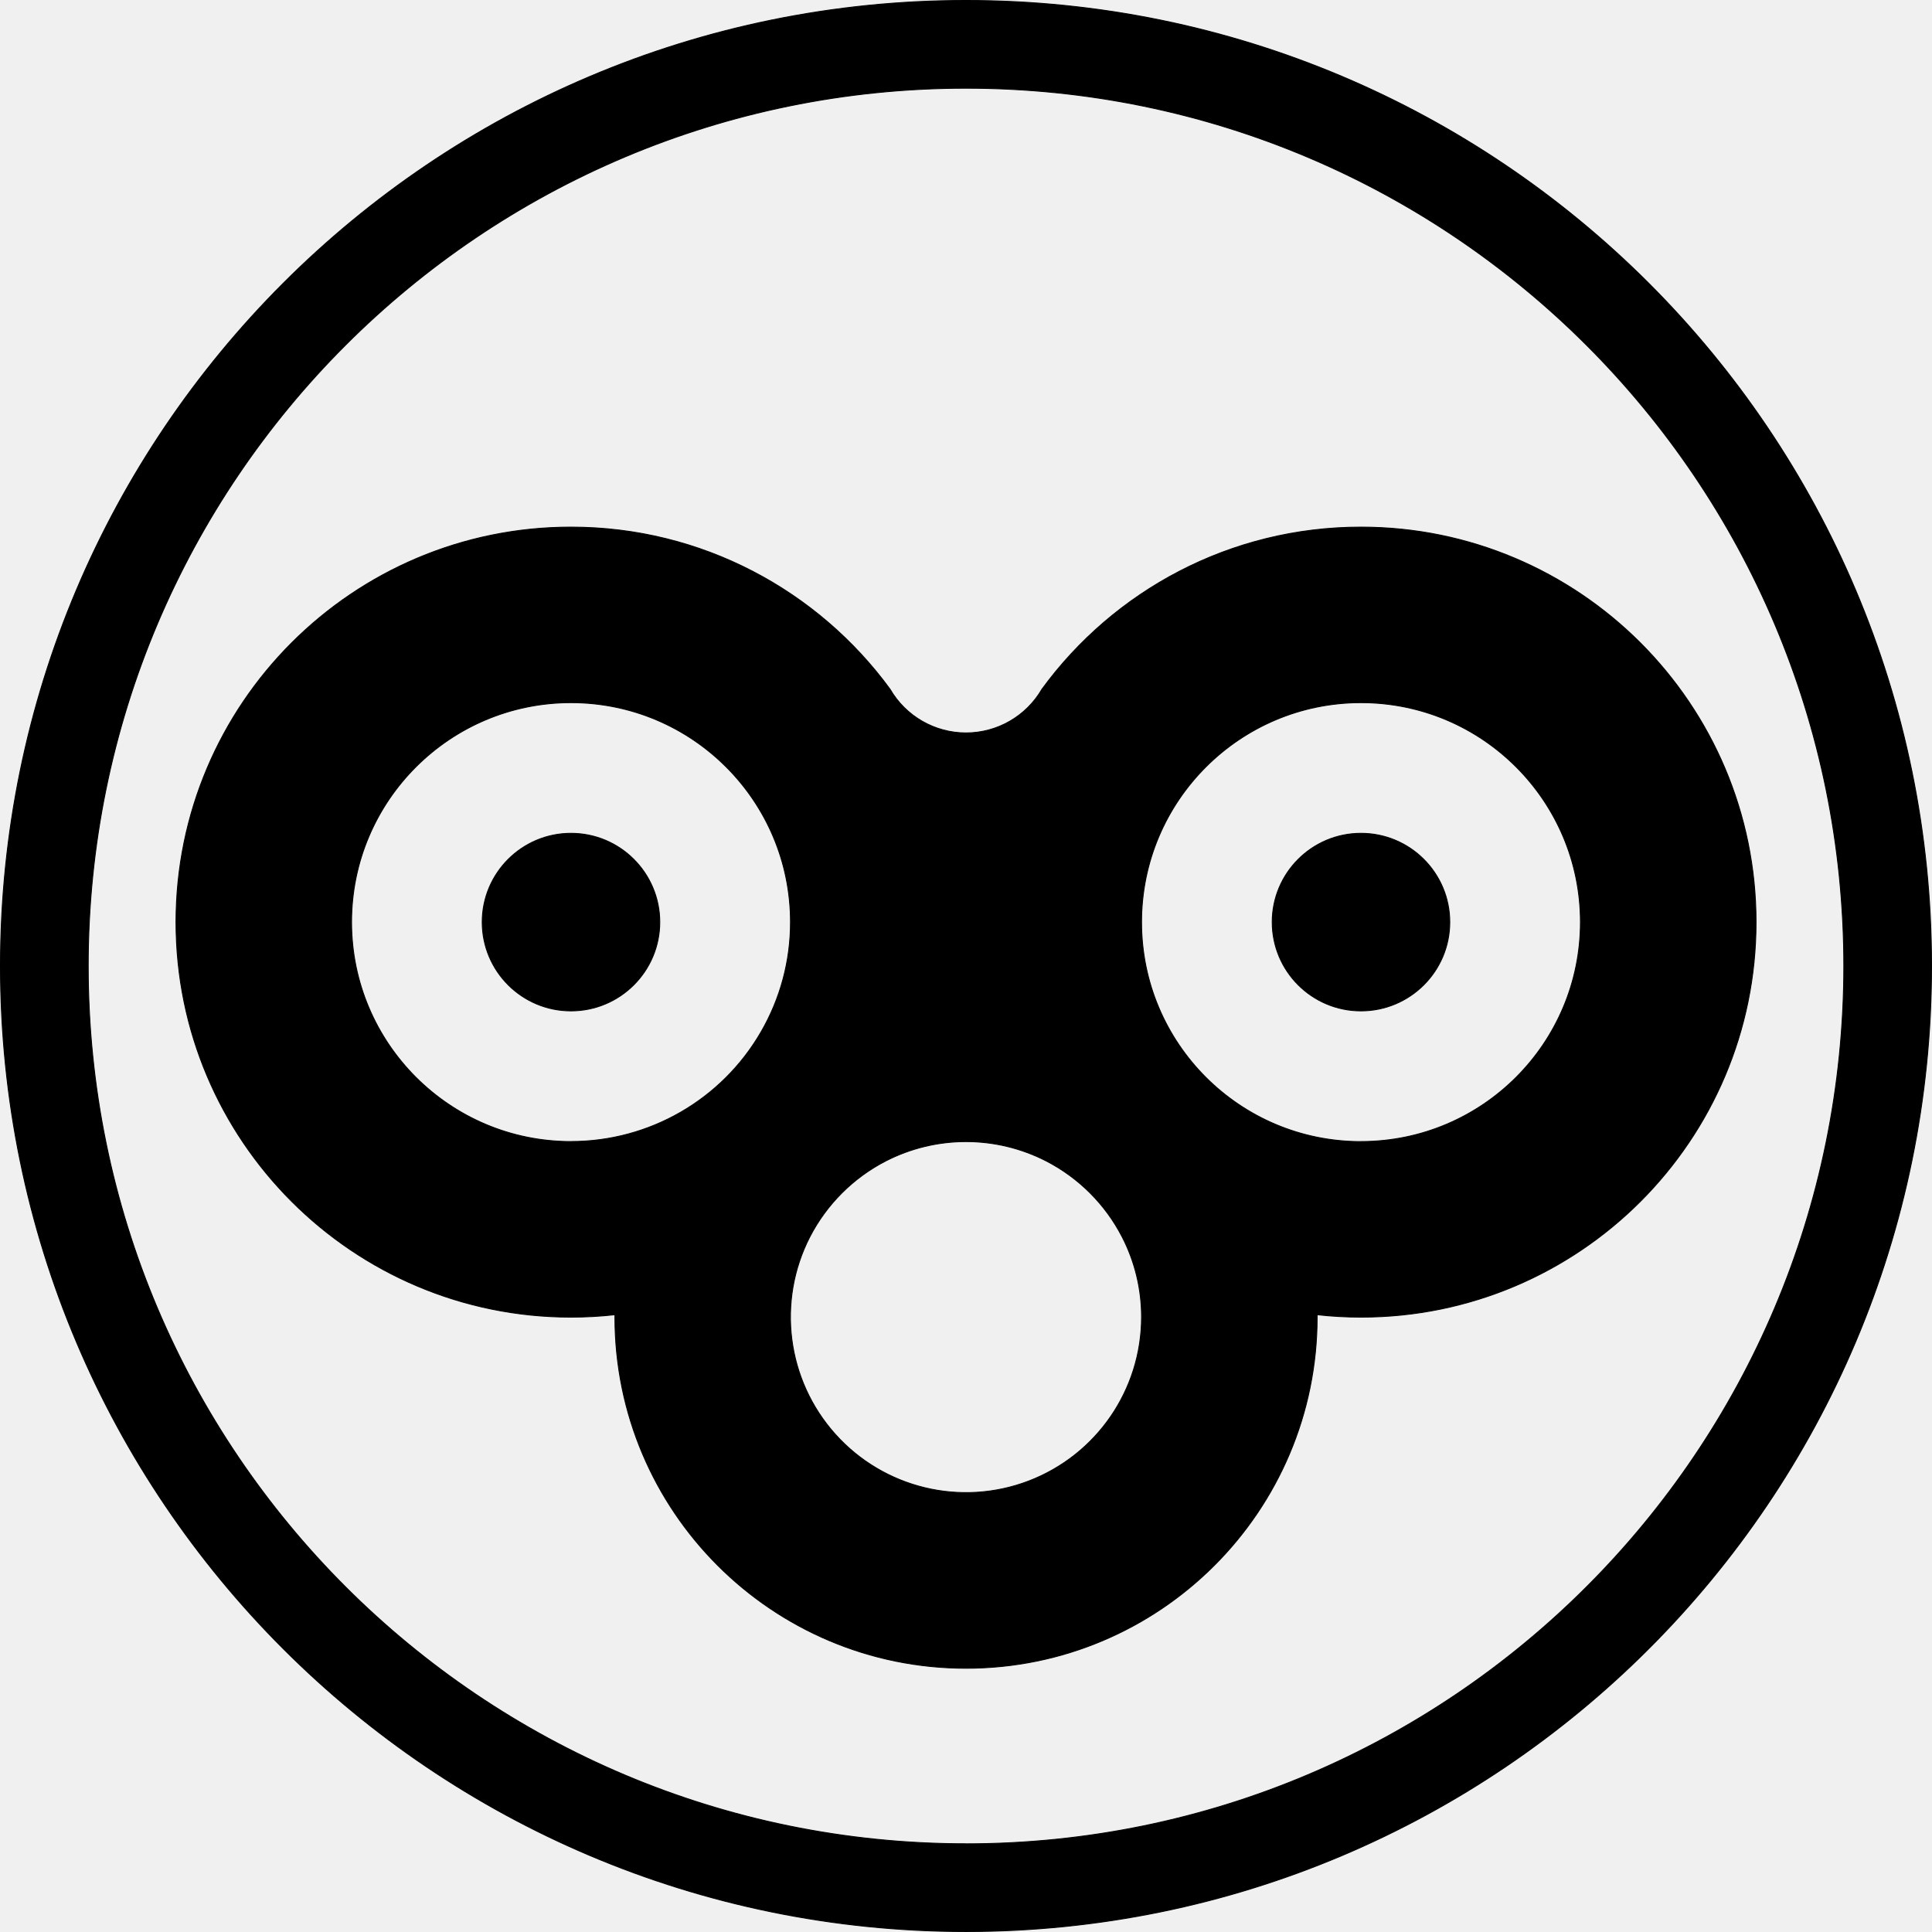
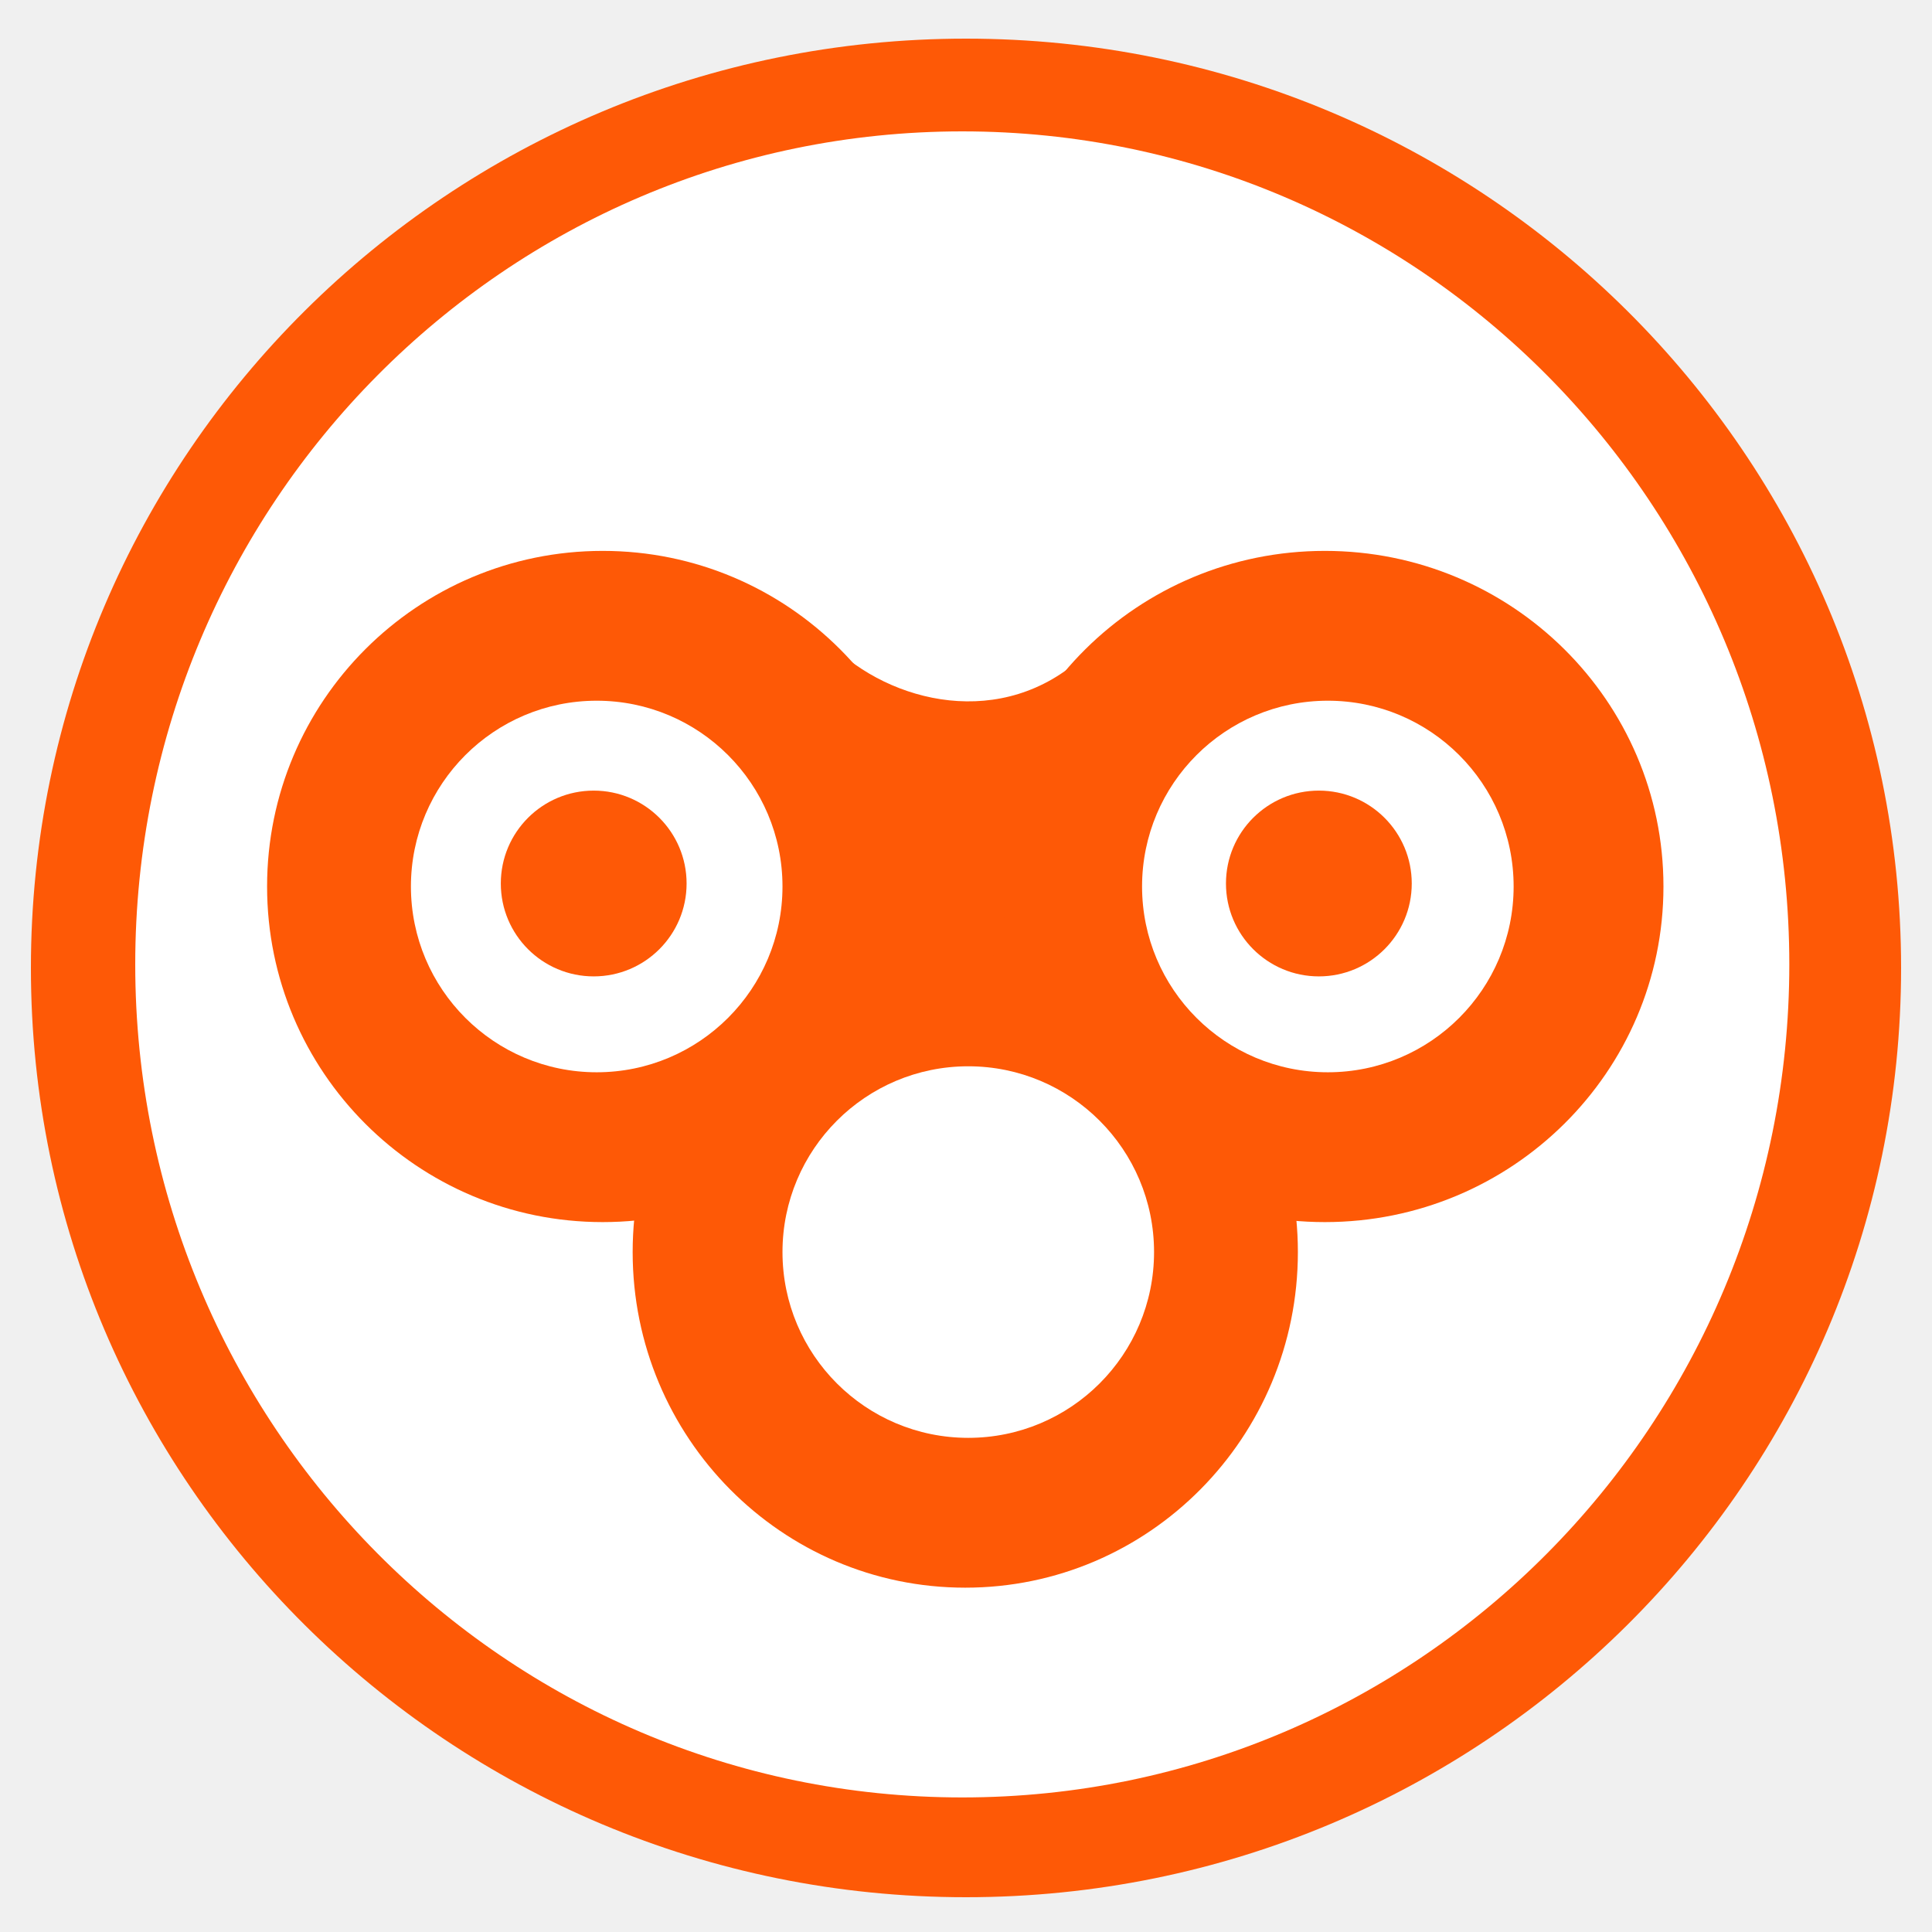
- <svg xmlns="http://www.w3.org/2000/svg" viewBox="0 0 1977.25 1977.24">
-   <defs>
-     <style>.cls-1{stroke:#000;stroke-miterlimit:10;stroke-width:0.91px;}</style>
-   </defs>
-   <g id="Слой_2" data-name="Слой 2">
-     <g id="Слой_1-2" data-name="Слой 1">
-       <path class="cls-1" d="M988.62.45C442.87.45.45,442.86.45,988.61s442.42,988.17,988.17,988.17,988.17-442.42,988.17-988.17S1534.37.45,988.62.45Zm0,1886.5c-496.14,0-898.33-402.2-898.33-898.34S492.48,90.28,988.62,90.28,1887,492.48,1887,988.61,1484.76,1887,988.62,1887Z" />
-       <ellipse class="cls-1" cx="584.37" cy="943.7" rx="90.87" ry="90.88" />
-       <ellipse class="cls-1" cx="1392.87" cy="943.7" rx="90.87" ry="90.88" />
-       <path class="cls-1" d="M1392.87,539.45c-134.1,0-252.95,65.3-326.49,165.83a89.88,89.88,0,0,1-155.52,0C837.32,604.75,718.47,539.45,584.37,539.45c-223.26,0-404.25,181-404.25,404.25S361.11,1348,584.37,1348a406.64,406.64,0,0,0,44.94-2.48c0,.82,0,1.65,0,2.48,0,198.45,160.88,359.33,359.33,359.33S1348,1546.4,1348,1348c0-.83,0-1.66,0-2.48a406.64,406.64,0,0,0,44.94,2.48c223.26,0,404.25-181,404.25-404.25S1616.13,539.45,1392.87,539.45Zm-808.5,628.83c-124,0-224.58-100.55-224.58-224.58S460.34,719.11,584.37,719.11,809,819.66,809,943.7a223.43,223.43,0,0,1-30.2,112.54,0,0,0,0,1,0,0,224.48,224.48,0,0,1-194.37,112ZM1168.29,1348a179.67,179.67,0,1,1-339.44-82.29h0a180.53,180.53,0,0,1,77.47-77.47h0a180.09,180.09,0,0,1,164.58,0h0a180.53,180.53,0,0,1,77.47,77.47h0A179,179,0,0,1,1168.29,1348Zm224.58-179.67A224.51,224.51,0,0,1,1168.29,943.7c0-124,100.55-224.59,224.58-224.59s224.58,100.55,224.58,224.59S1516.9,1168.28,1392.87,1168.28Z" />
-     </g>
-   </g>
+ <svg xmlns="http://www.w3.org/2000/svg" width="500" height="500" viewBox="0 0 500 500" fill="none">
+   <path d="M250 491C383.653 491 492 383.324 492 250.5C492 117.676 383.653 10 250 10C116.347 10 8 117.676 8 250.5C8 383.324 116.347 491 250 491Z" fill="#FE5906" />
+   <path d="M249.036 465.174C367.245 465.174 463.072 368.652 463.072 249.587C463.072 130.522 367.245 34 249.036 34C130.827 34 35 130.522 35 249.587C35 368.652 130.827 465.174 249.036 465.174Z" fill="white" />
+   <path d="M249.811 410.889C297.352 410.889 335.891 372.003 335.891 324.034C335.891 276.065 297.352 237.179 249.811 237.179C202.271 237.179 163.731 276.065 163.731 324.034C163.731 372.003 202.271 410.889 249.811 410.889Z" fill="#FE5906" />
+   <path d="M155.977 316.279C203.946 316.279 242.832 277.393 242.832 229.424C242.832 181.455 203.946 142.569 155.977 142.569C108.008 142.569 69.122 181.455 69.122 229.424C69.122 277.393 108.008 316.279 155.977 316.279Z" fill="#FE5906" />
+   <path d="M342.87 316.279C391.267 316.279 430.501 277.393 430.501 229.424C430.501 181.455 391.267 142.569 342.87 142.569C294.473 142.569 255.239 181.455 255.239 229.424C255.239 277.393 294.473 316.279 342.87 316.279Z" fill="#FE5906" />
+   <path d="M214.914 166.609L235.853 240.281H259.117L280.489 169.711C259.551 189.099 230.424 182.119 214.914 166.609Z" fill="#FE5906" />
+   <path d="M250.587 372.115C277.141 372.115 298.668 350.588 298.668 324.034C298.668 297.48 277.141 275.954 250.587 275.954C224.033 275.954 202.507 297.48 202.507 324.034C202.507 350.588 224.033 372.115 250.587 372.115Z" fill="white" />
+   <path d="M343.646 277.504C370.2 277.504 391.726 255.978 391.726 229.424C391.726 202.87 370.2 181.344 343.646 181.344C317.092 181.344 295.565 202.87 295.565 229.424C295.565 255.978 317.092 277.504 343.646 277.504Z" fill="white" />
+   <path d="M341.32 252.689C354.597 252.689 365.36 241.926 365.36 228.649C365.36 215.372 354.597 204.609 341.32 204.609C328.043 204.609 317.279 215.372 317.279 228.649C317.279 241.926 328.043 252.689 341.32 252.689Z" fill="#FE5906" />
+   <path d="M154.426 277.504C180.98 277.504 202.507 255.978 202.507 229.424C202.507 202.87 180.98 181.344 154.426 181.344C127.872 181.344 106.346 202.87 106.346 229.424C106.346 255.978 127.872 277.504 154.426 277.504Z" fill="white" />
+   <path d="M153.65 252.689C166.927 252.689 177.69 241.926 177.69 228.649C177.69 215.372 166.927 204.609 153.65 204.609C140.373 204.609 129.609 215.372 129.609 228.649C129.609 241.926 140.373 252.689 153.65 252.689Z" fill="#FE5906" />
</svg>
